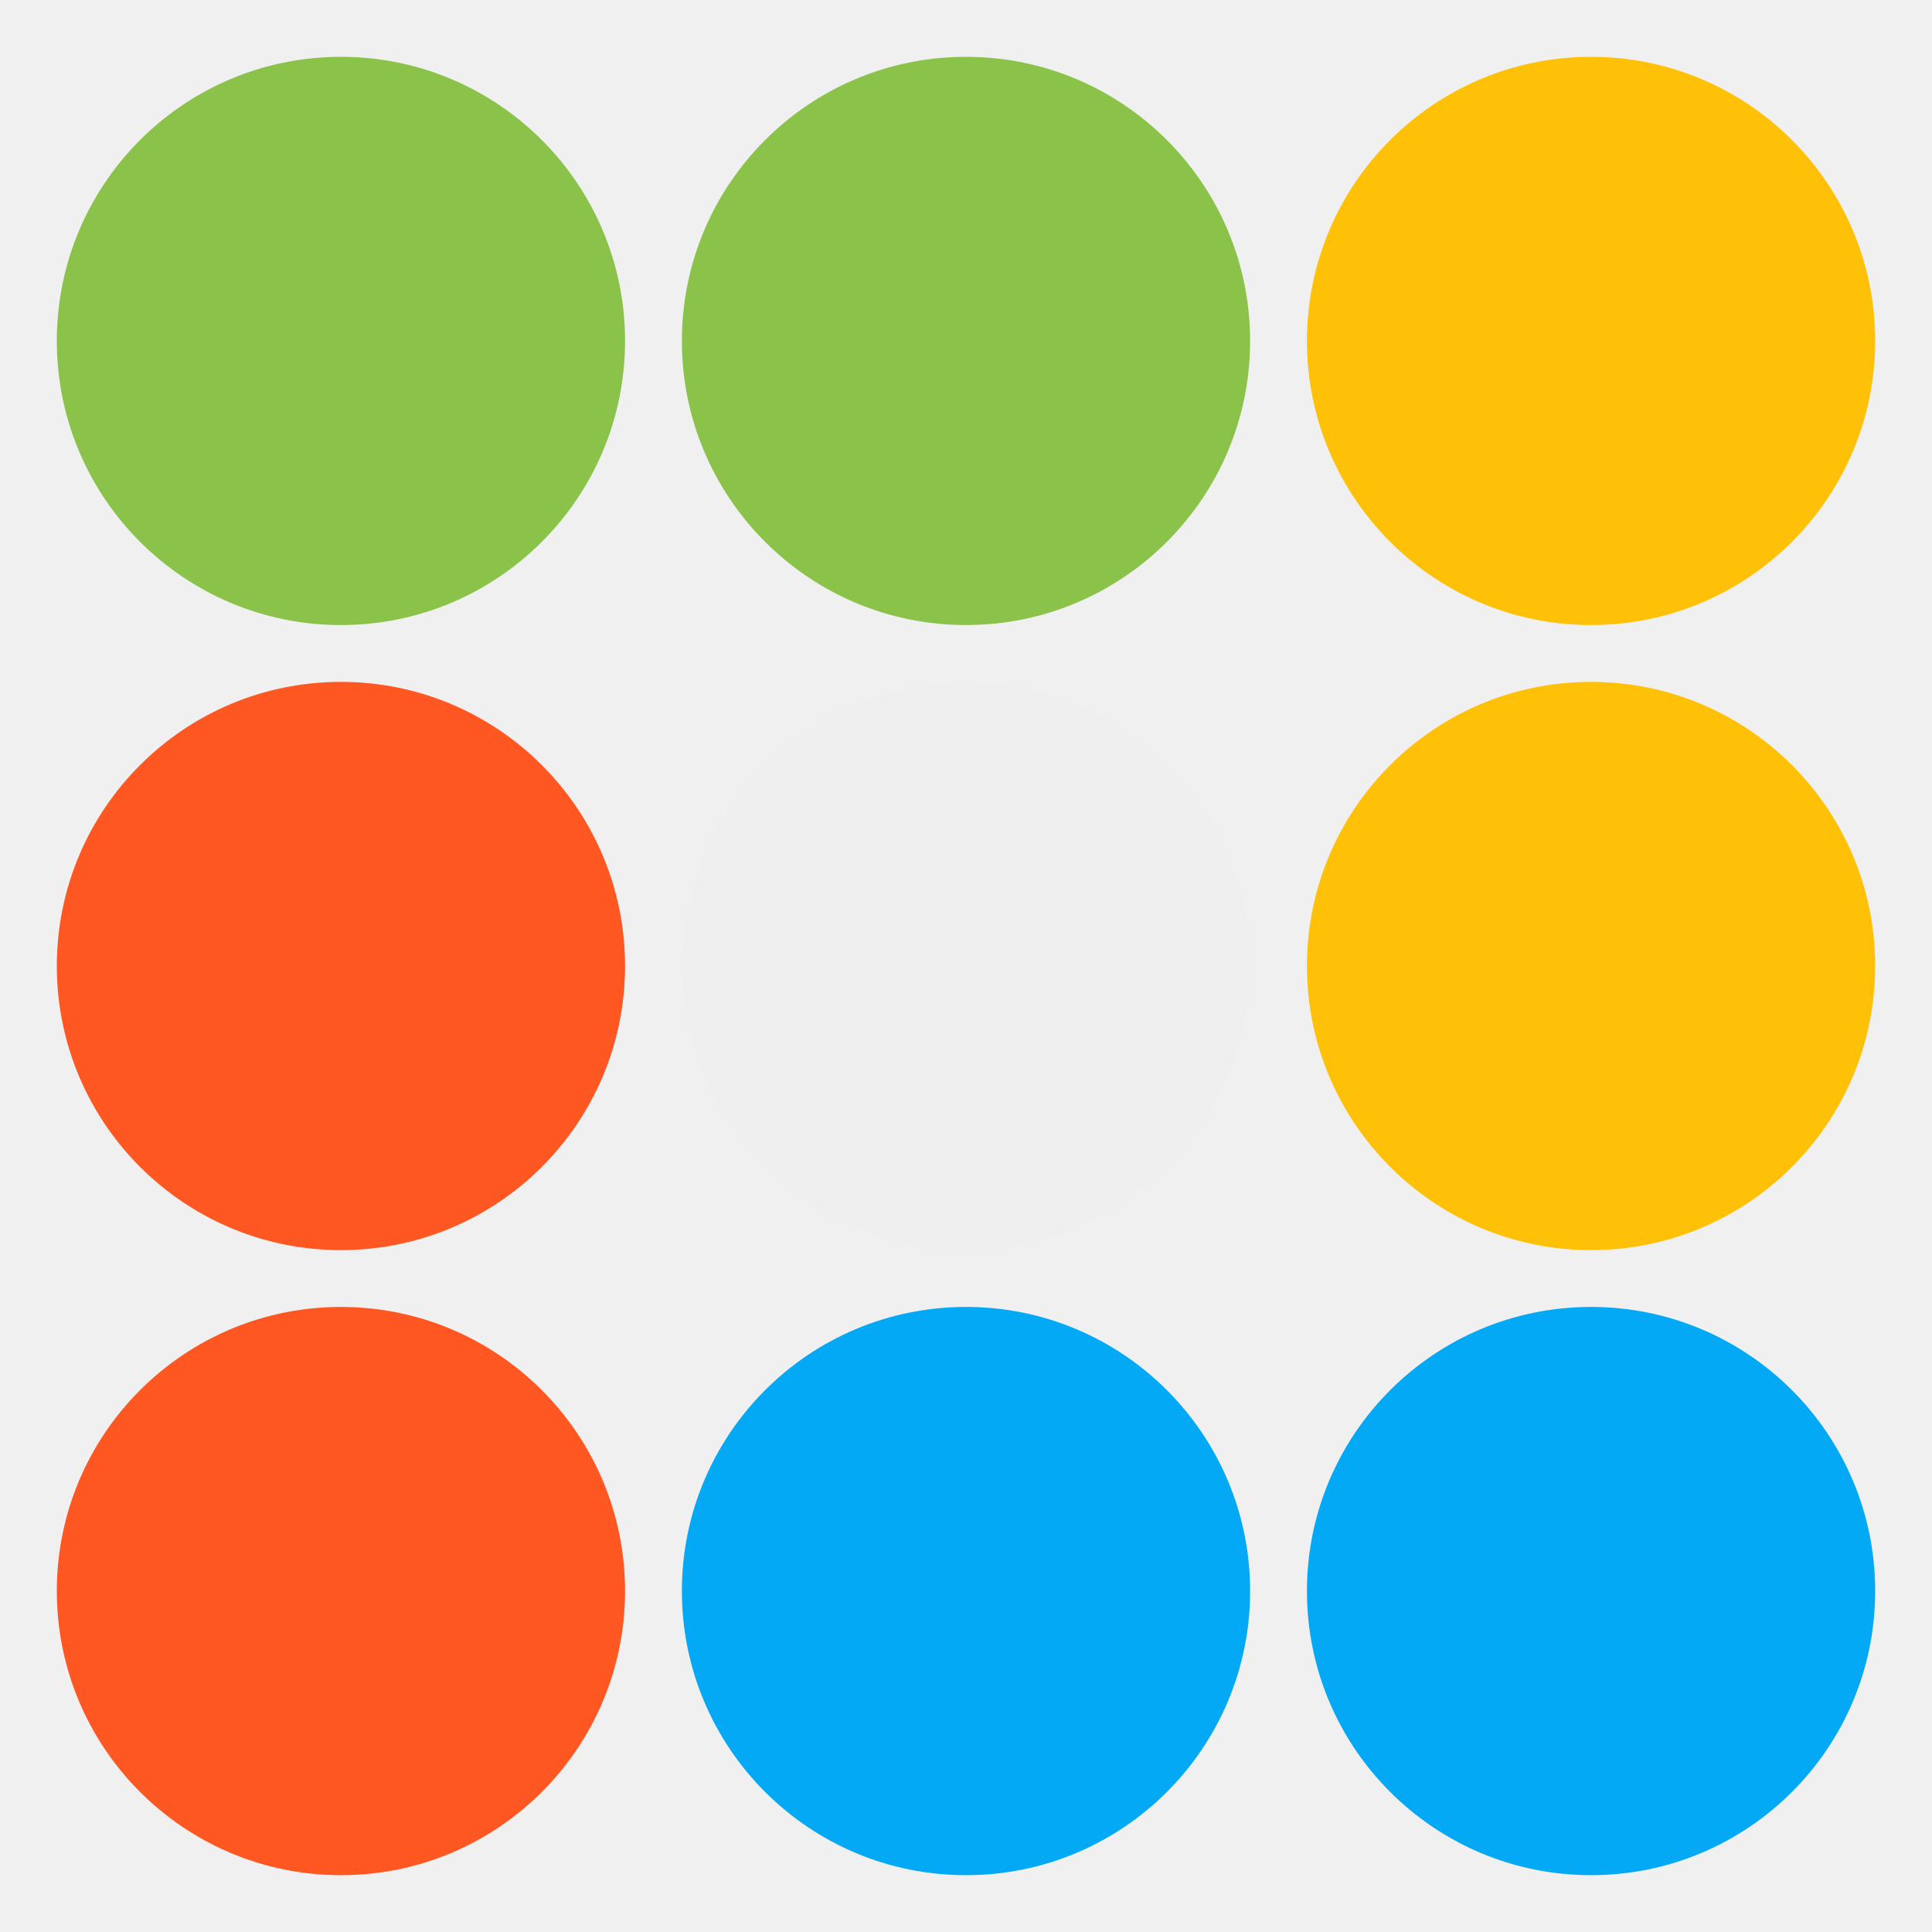
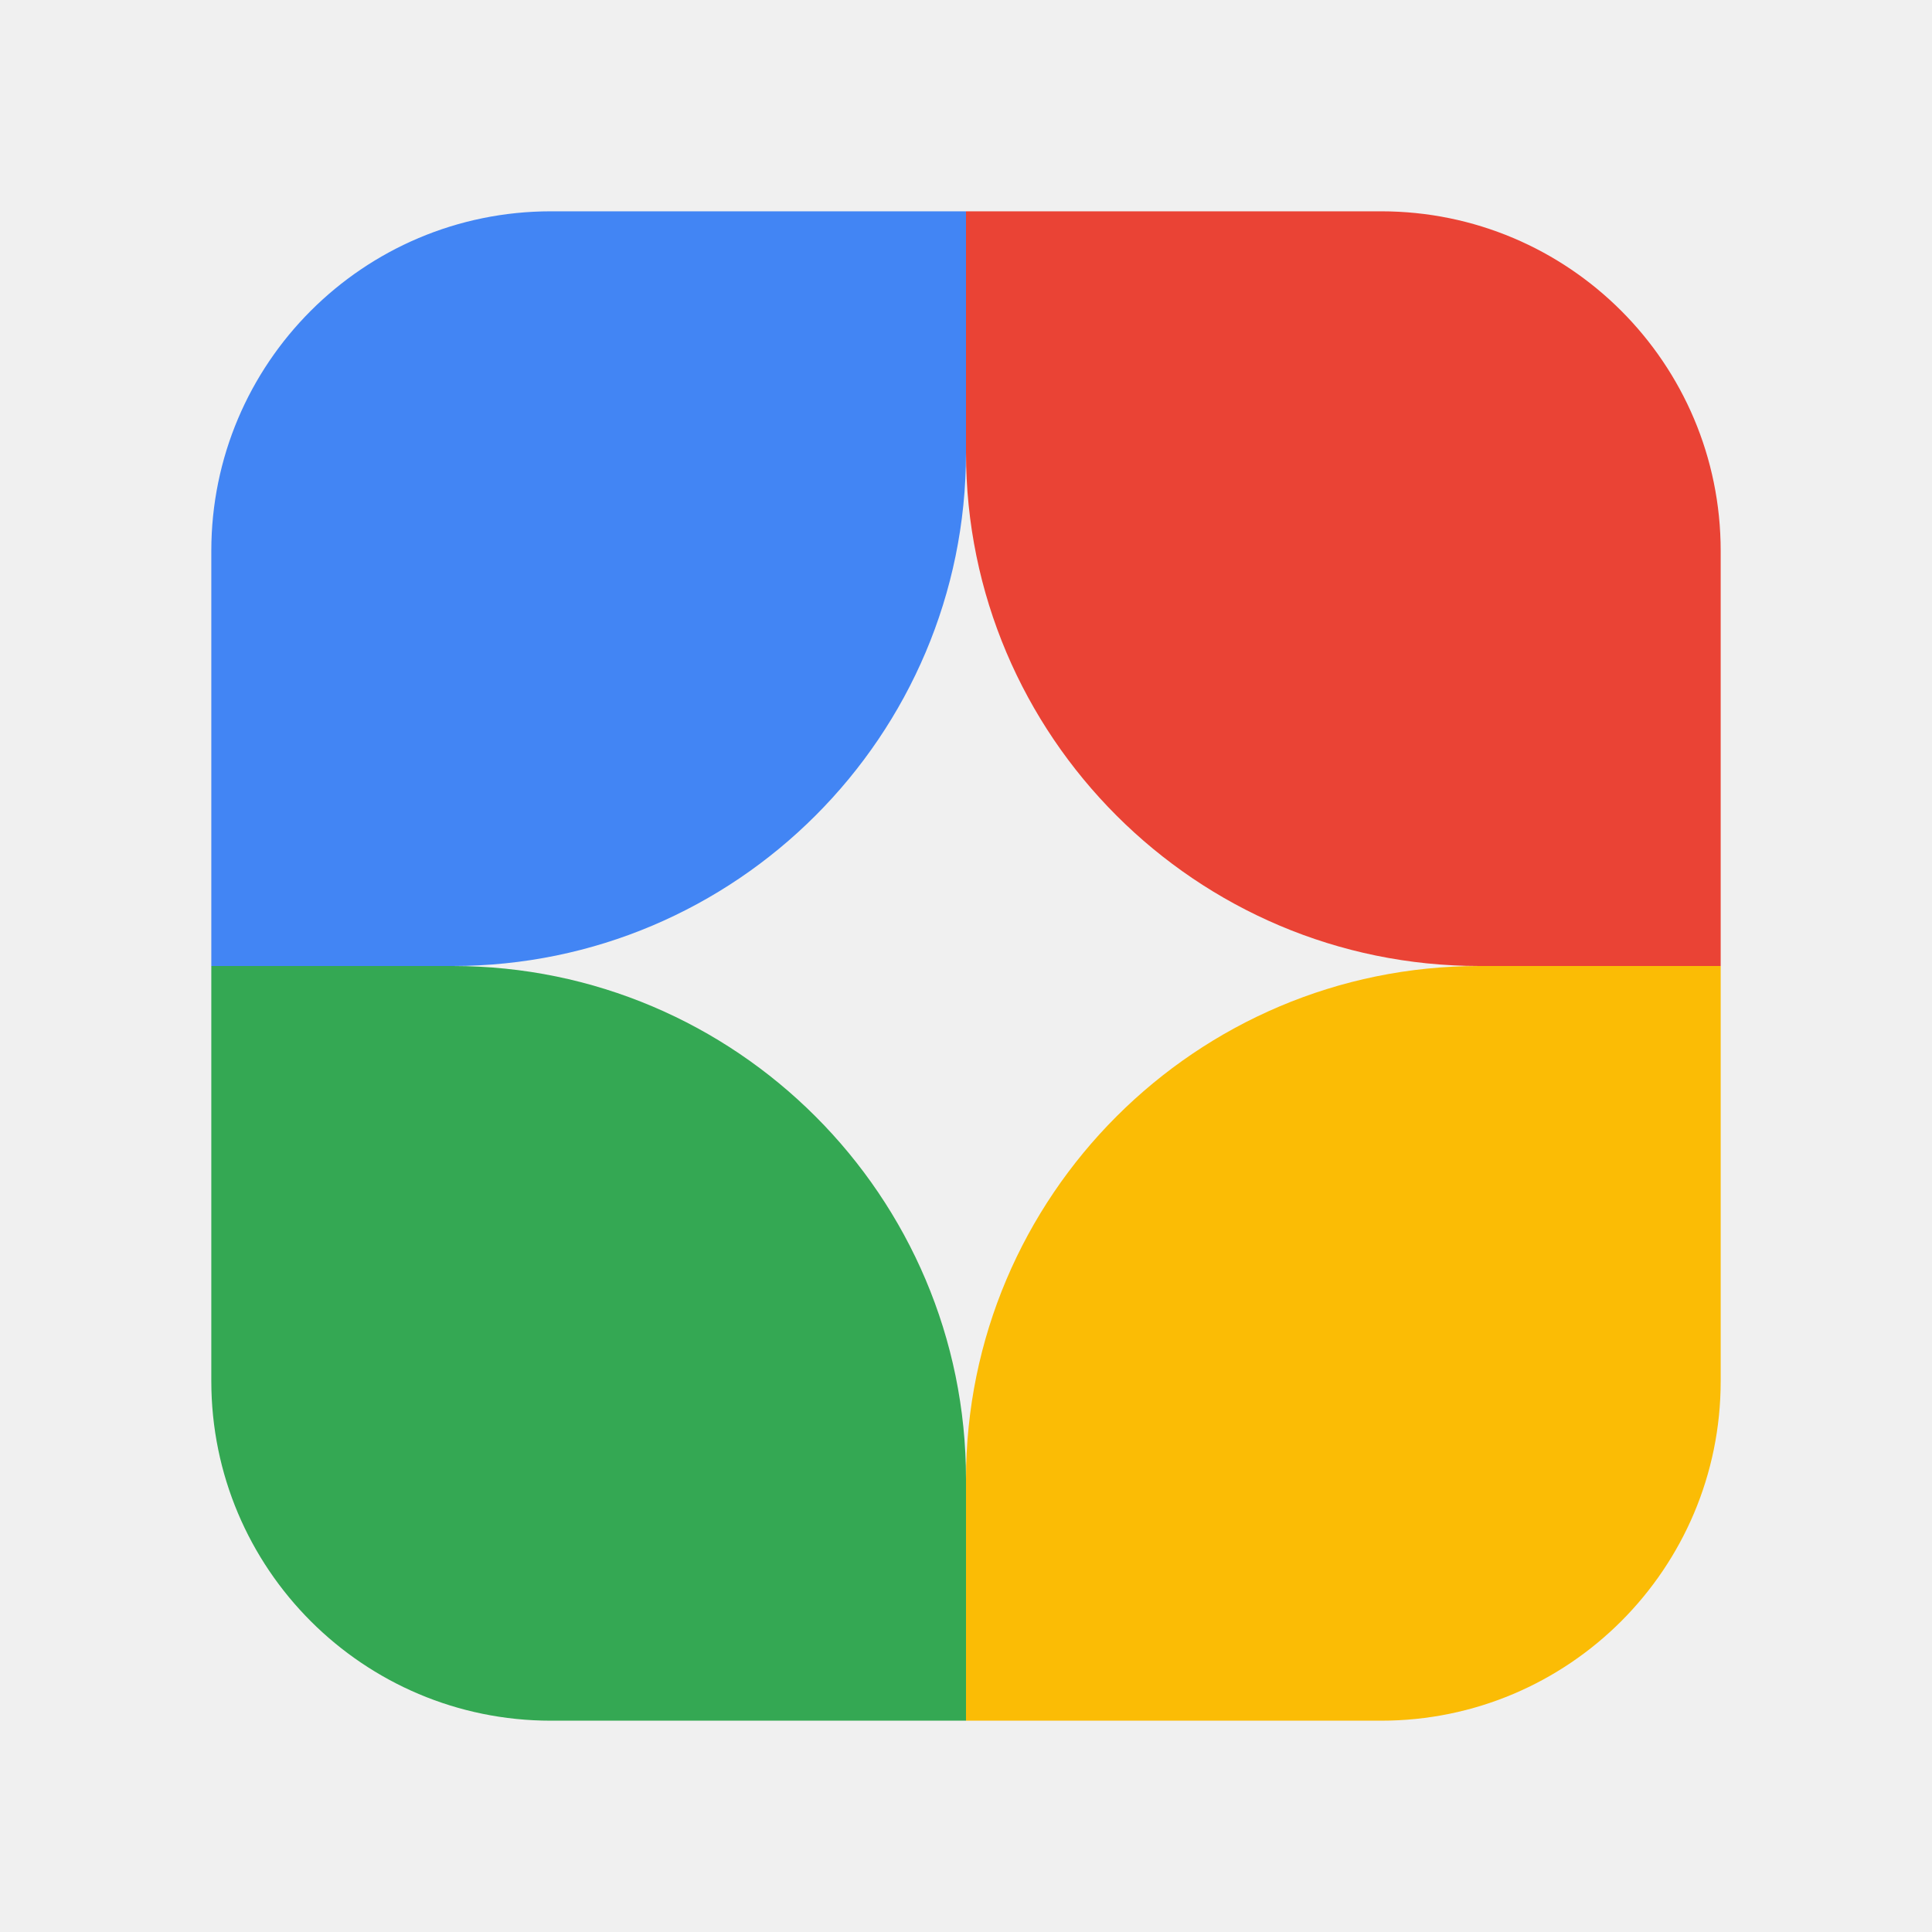
- <svg xmlns="http://www.w3.org/2000/svg" width="340" height="340" viewBox="0 0 340 340">
-   <g fill="#8bc34a">
-     <rect x="10" y="10" width="100" height="100" rx="50" />
-     <rect x="120" y="10" width="100" height="100" rx="50" />
-   </g>
-   <g fill="#ffc107">
-     <rect x="230" y="10" width="100" height="100" rx="50" />
-     <rect x="230" y="120" width="100" height="100" rx="50" />
-   </g>
-   <g fill="#ff5722">
-     <rect x="10" y="120" width="100" height="100" rx="50" />
-     <rect x="10" y="230" width="100" height="100" rx="50" />
-   </g>
-   <rect x="120" y="120" width="100" height="100" rx="50" fill="#EFEFEF" />
-   <g fill="#03a9f4">
-     <rect x="120" y="230" width="100" height="100" rx="50" />
-     <rect x="230" y="230" width="100" height="100" rx="50" />
+ <svg xmlns="http://www.w3.org/2000/svg" width="256" height="256" viewBox="0 0 256 256" fill="none">
+   <mask id="mask_round_rect_huge_star" style="mask-type:alpha" maskUnits="userSpaceOnUse" x="28" y="28" width="200" height="200">
+     <rect x="28" y="28" width="200" height="200" rx="45" fill="white" />
+   </mask>
+   <g mask="url(#mask_round_rect_huge_star)">
+     <path d="M0 0H128V60C128 97.5 97.5 128 60 128H0V0Z" fill="#4285F4" />
+     <path d="M256 0H128V60C128 97.5 158.5 128 196 128H256V0Z" fill="#EA4335" />
+     <path d="M0 256H128V196C128 158.5 97.5 128 60 128H0V256Z" fill="#34A853" />
+     <path d="M256 256H128V196C128 158.5 158.5 128 196 128H256V256Z" fill="#FBBC05" />
  </g>
</svg>
